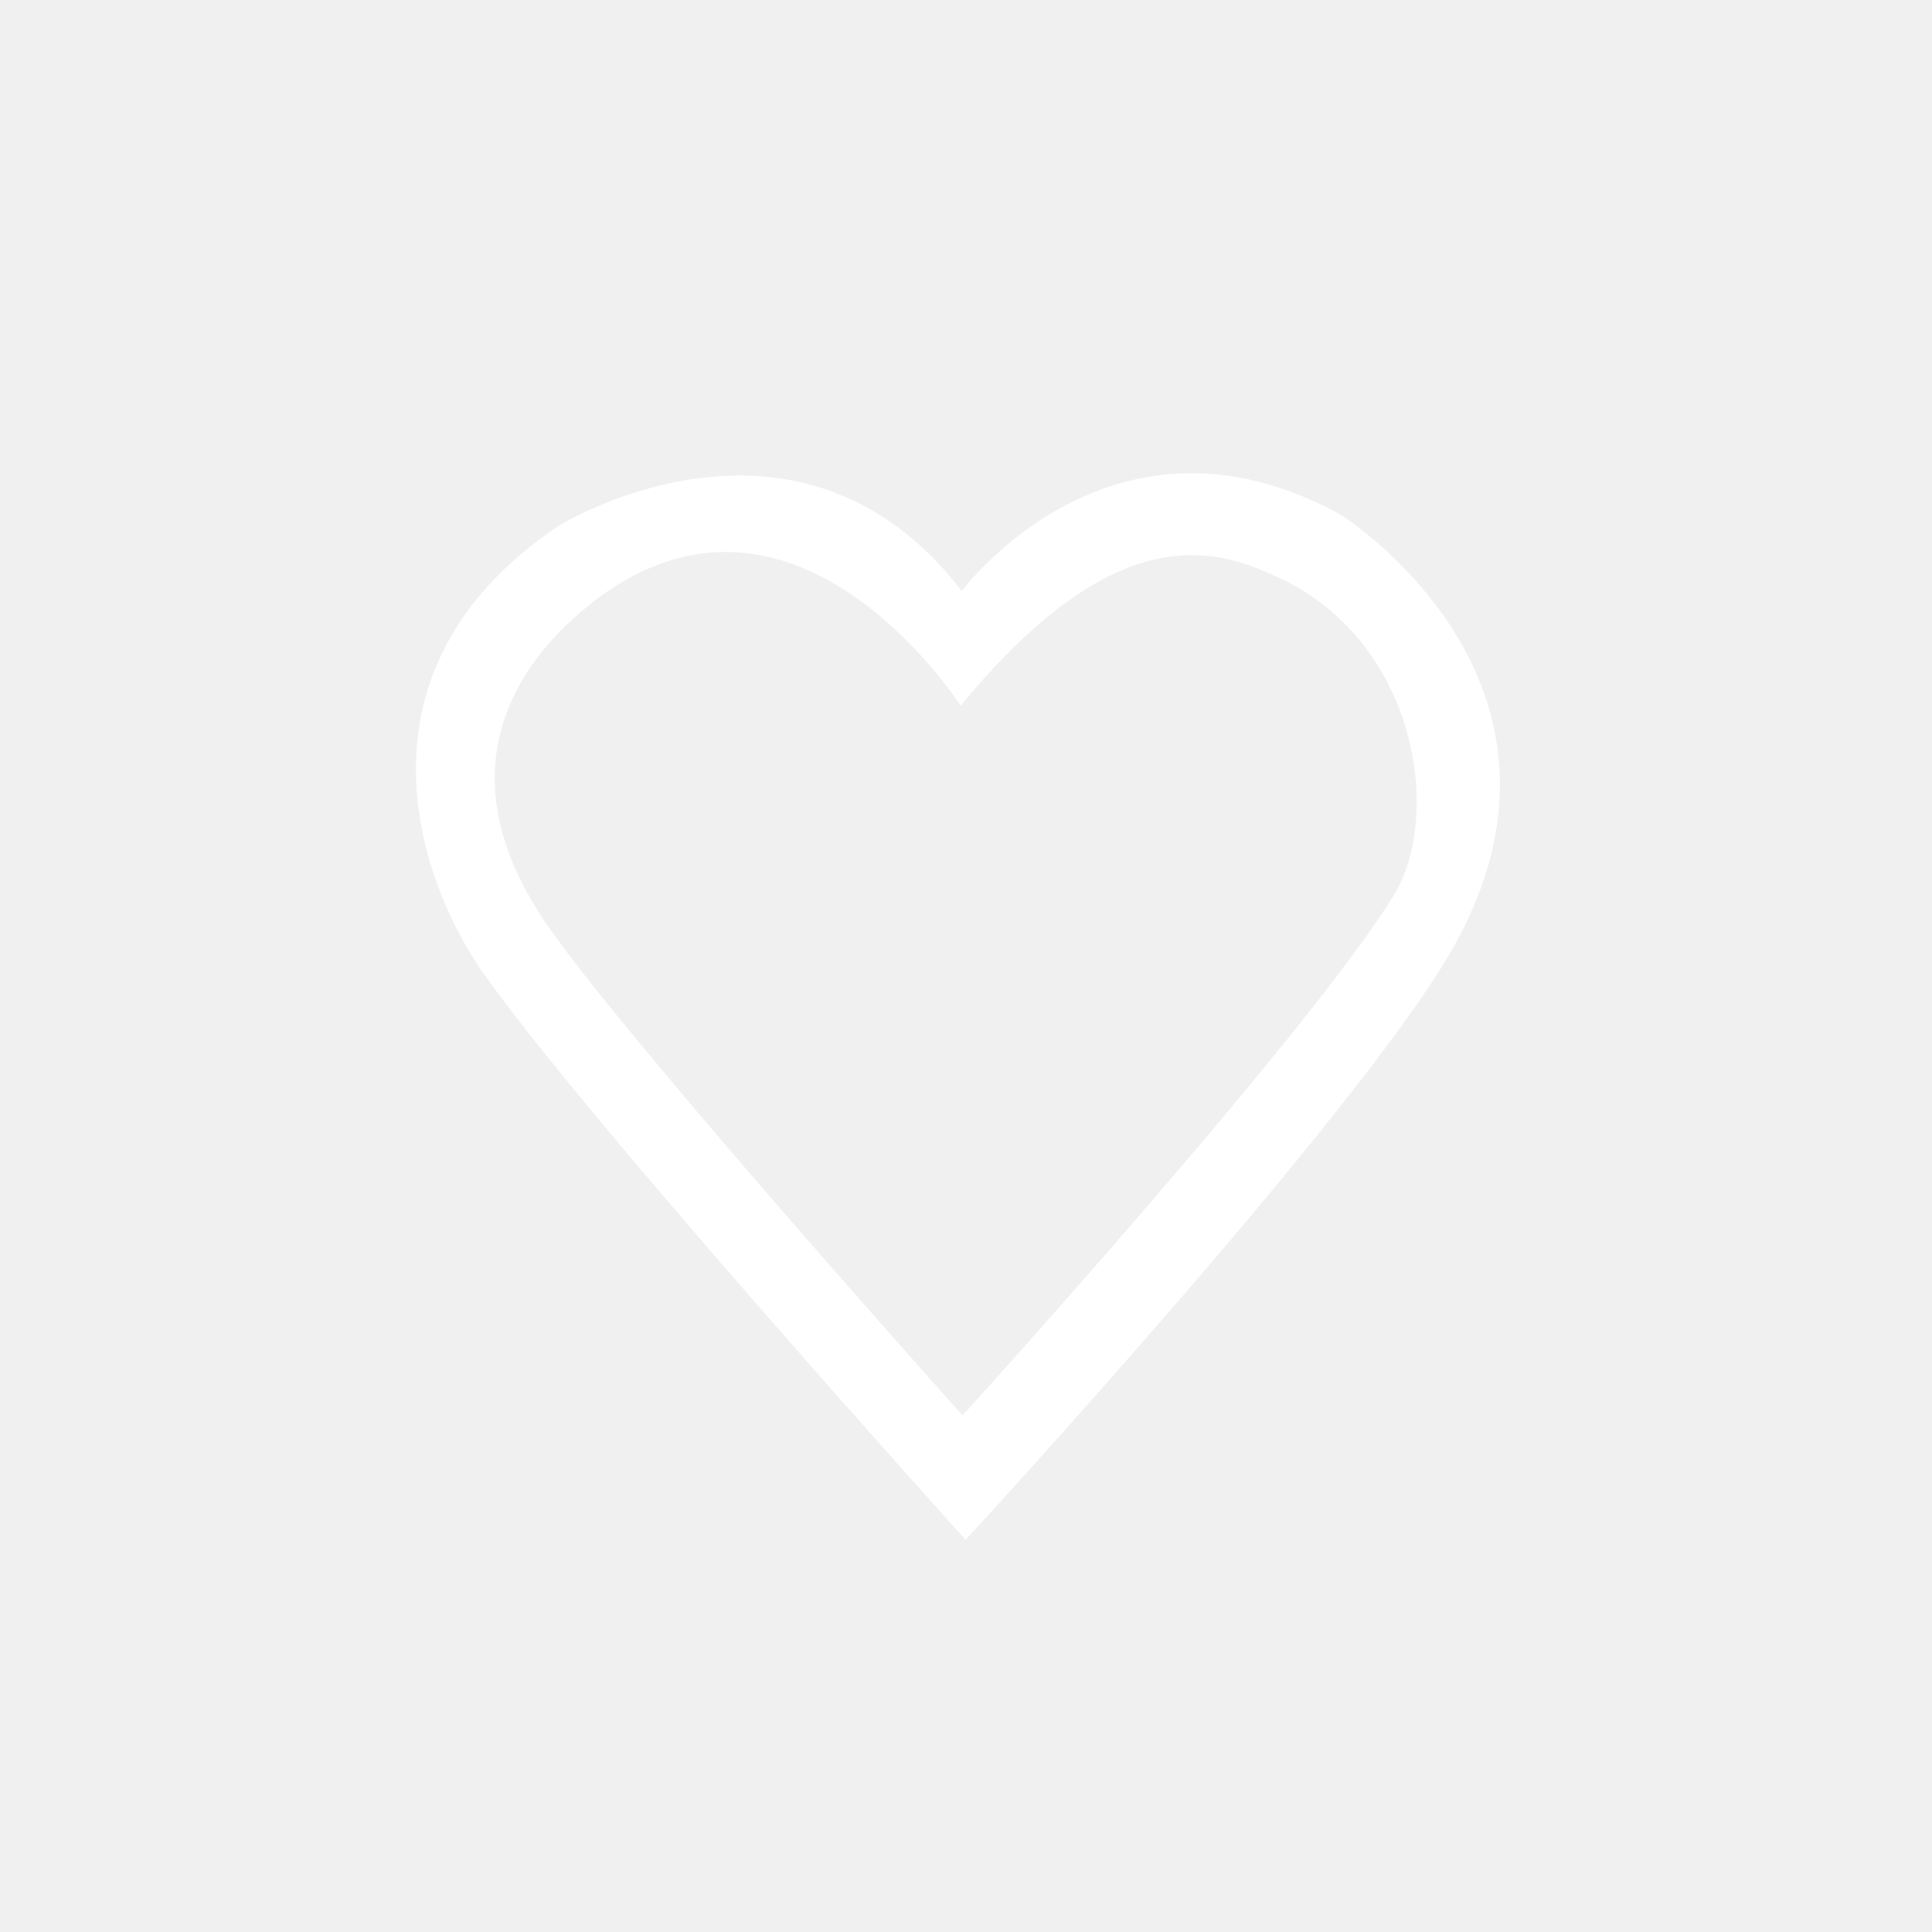
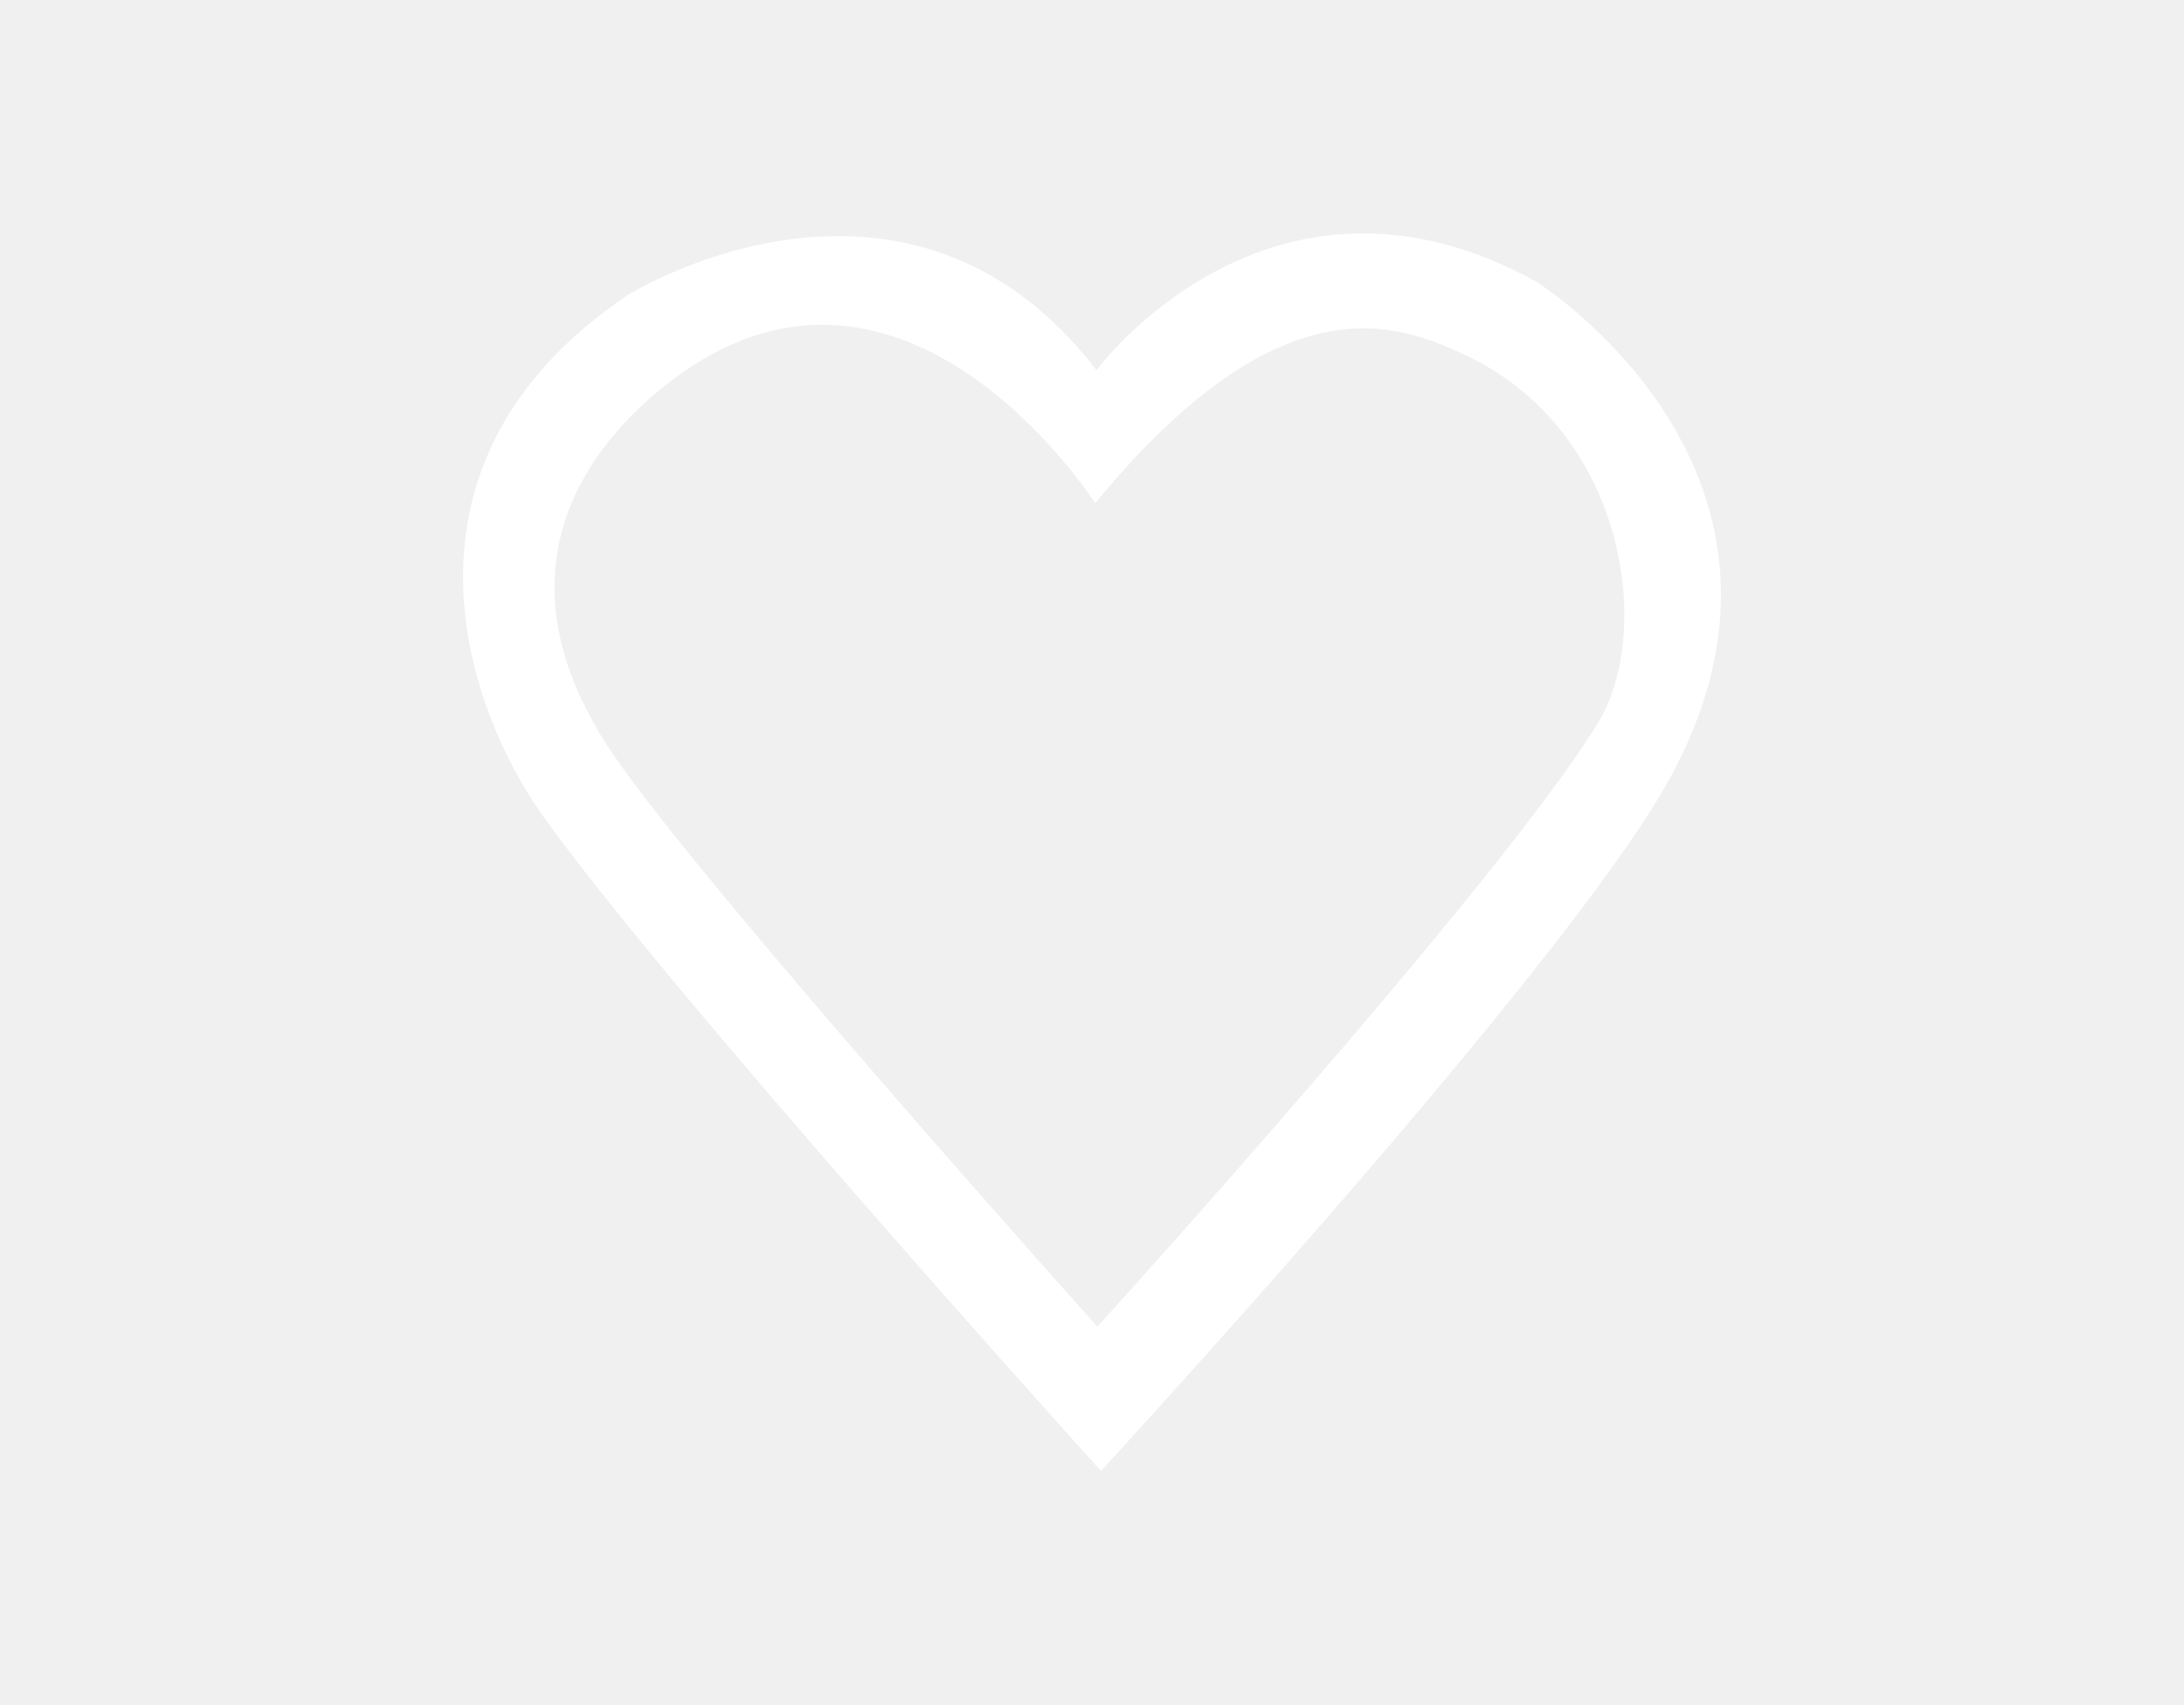
- <svg xmlns="http://www.w3.org/2000/svg" version="1.1" id="Capa_1" x="0px" y="0px" width="84.178px" height="84.177px" viewBox="0 0 84.178 84.177" enable-background="new 0 0 84.178 84.177" xml:space="preserve">
+ <svg xmlns="http://www.w3.org/2000/svg" version="1.1" id="Capa_1" x="0px" y="0px" width="82px" height="64px" viewBox="0 0 82 64" enable-background="new 0 0 82 64" xml:space="preserve">
  <g>
-     <path fill="#FFFFFF" d="M58.406,22.422c-10-5.5-16.5,3.333-16.5,3.333c-7.167-9.333-17.583-2.833-17.583-2.833   c-9.417,6.333-6.033,15.57-3.25,19.5c4.681,6.609,21,24.667,21,24.667s17.023-18.455,21.167-25.667   C69.989,29.672,58.406,22.422,58.406,22.422z M60.719,39.026C57.015,45.063,41.94,61.672,41.94,61.672S27.885,46,23.995,40.524   c-4.939-6.951-1.299-11.699,1.474-13.999c8.958-7.43,16.387,4.225,16.387,4.225c6.994-8.509,11.375-6.74,13.902-5.561   C61.722,27.973,62.874,35.513,60.719,39.026z" />
+     <path fill="#FFFFFF" d="M57.669,10.569c-10-5.5-16.5,3.333-16.5,3.333c-7.167-9.333-17.583-2.833-17.583-2.833   c-9.417,6.333-6.033,15.57-3.25,19.5c4.681,6.61,21,24.666,21,24.666S58.359,36.78,62.503,29.569   C69.251,17.819,57.669,10.569,57.669,10.569z M59.982,27.173c-3.705,6.037-18.78,22.646-18.78,22.646S27.147,34.147,23.258,28.671   c-4.939-6.951-1.3-11.699,1.474-13.999c8.958-7.43,16.387,4.225,16.387,4.225c6.995-8.509,11.375-6.74,13.903-5.561   C60.984,16.12,62.136,23.66,59.982,27.173z" />
  </g>
</svg>
